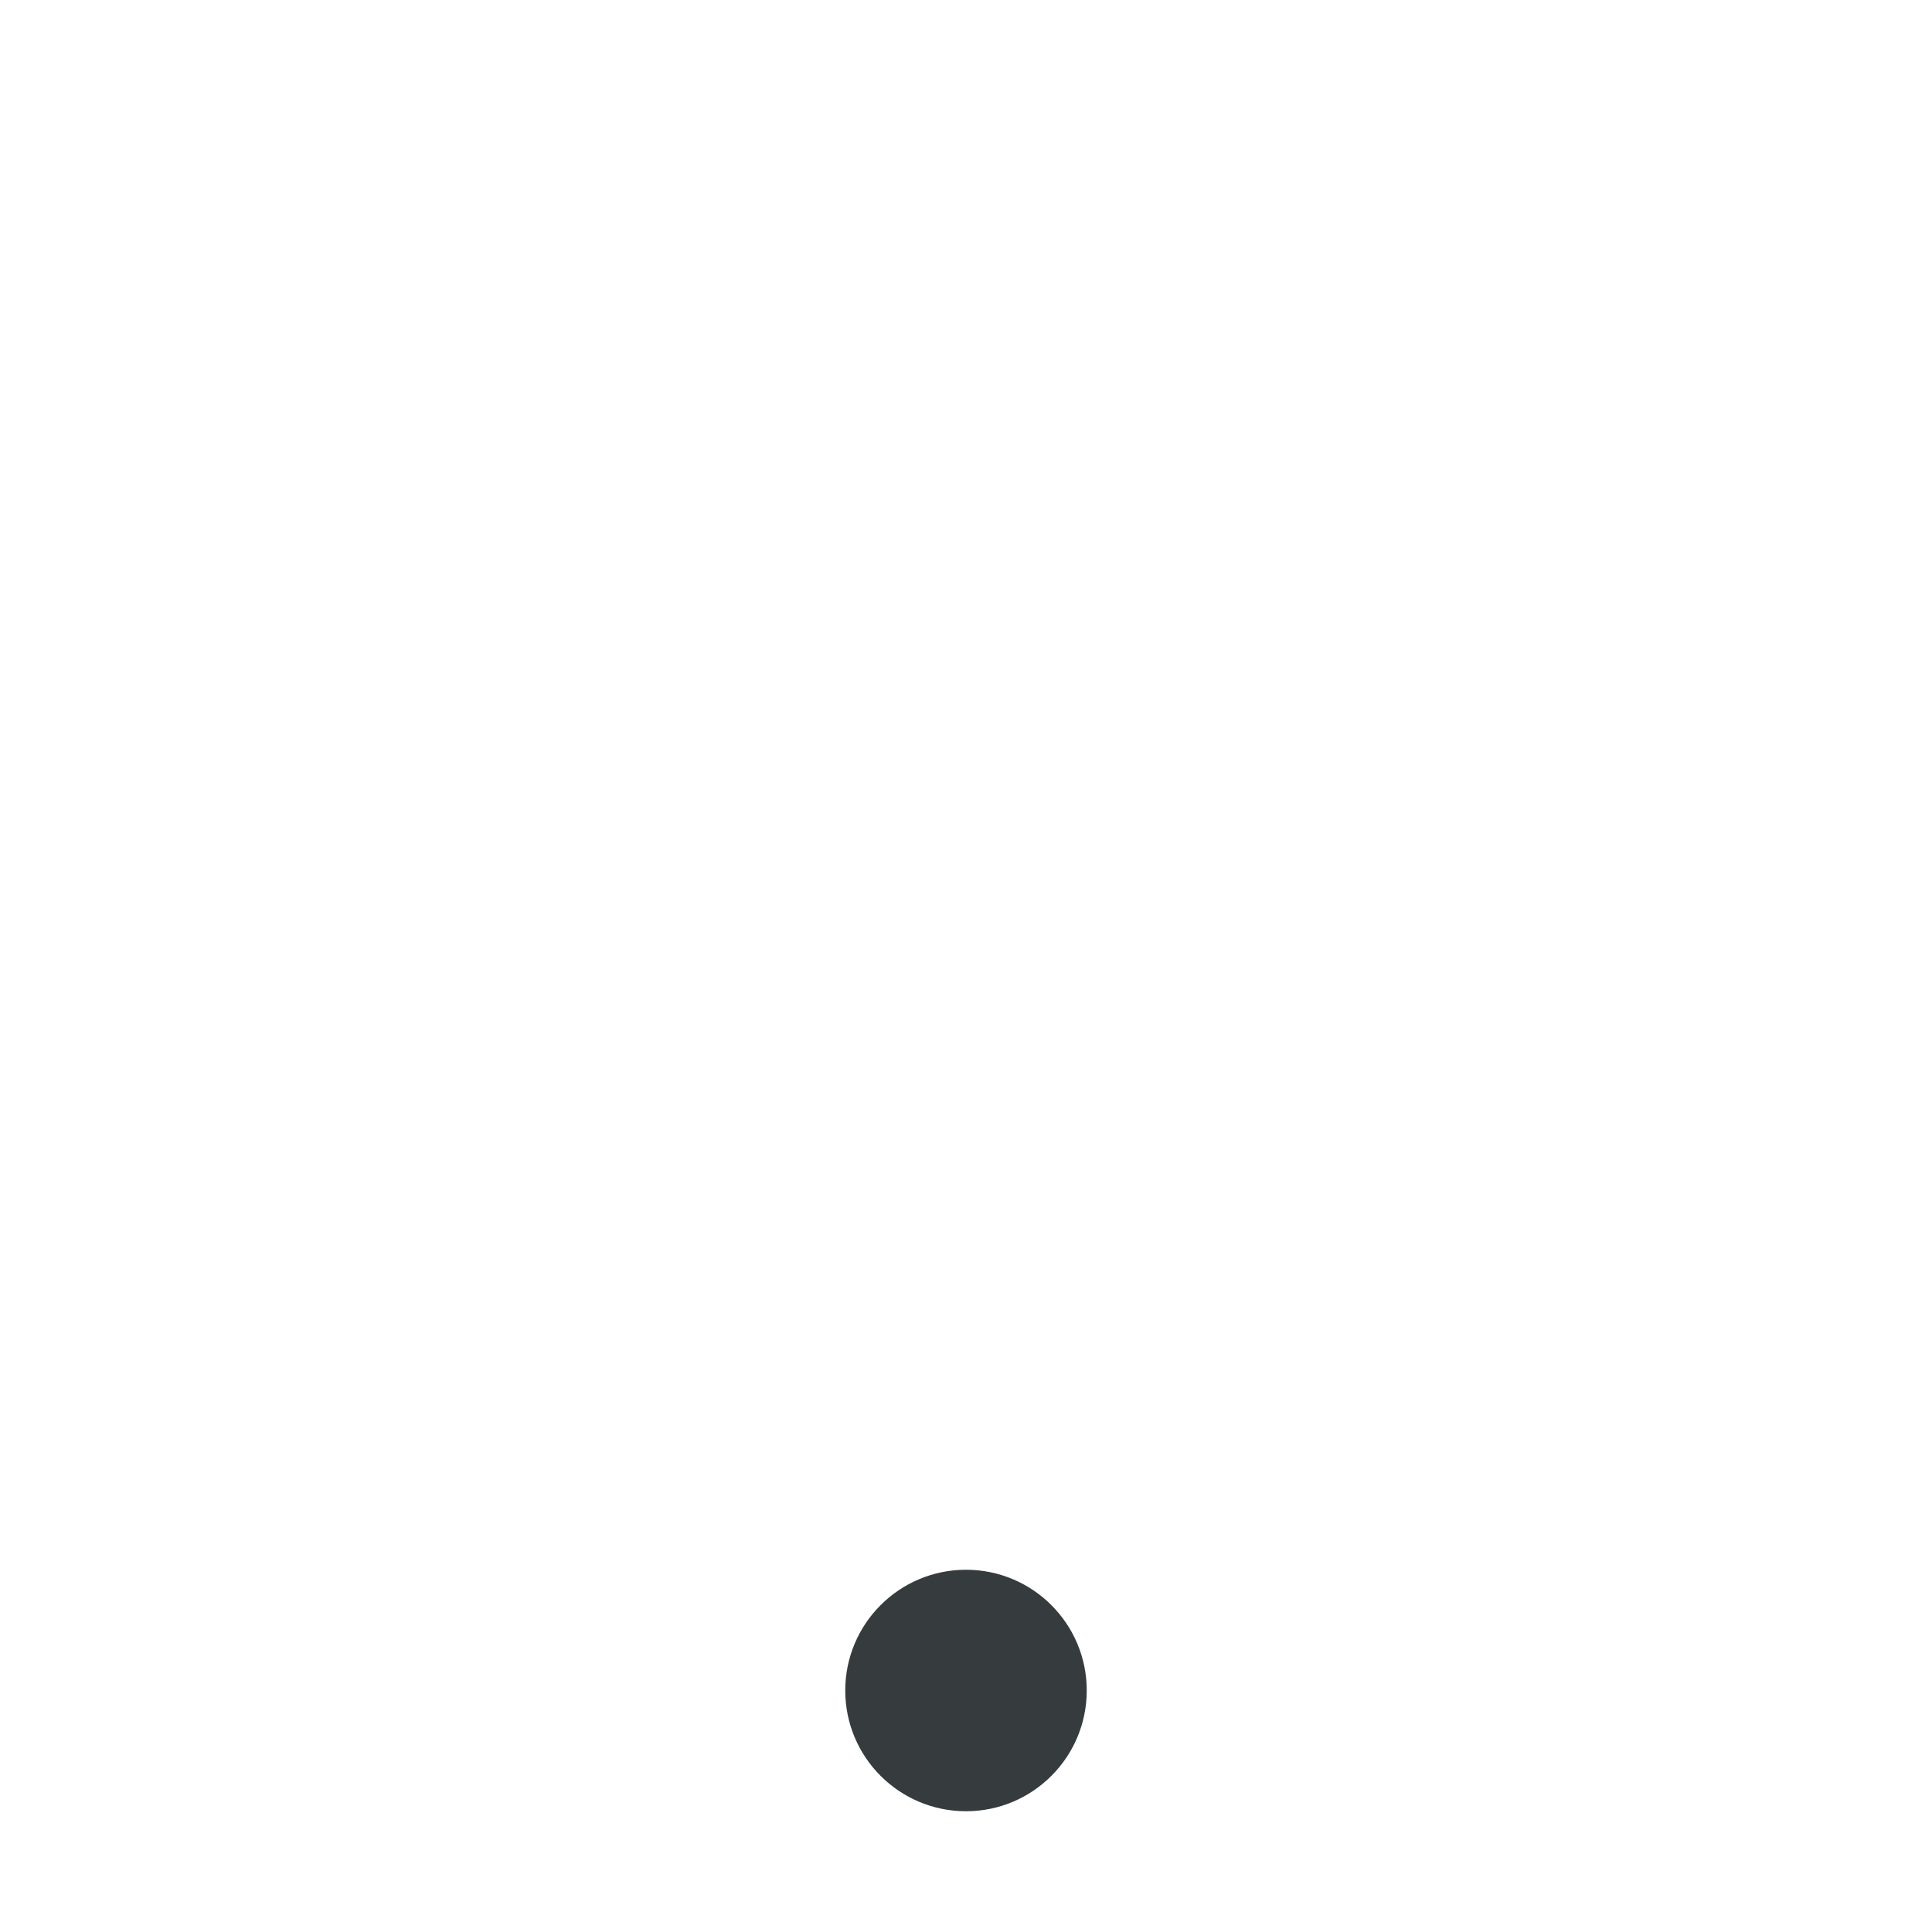
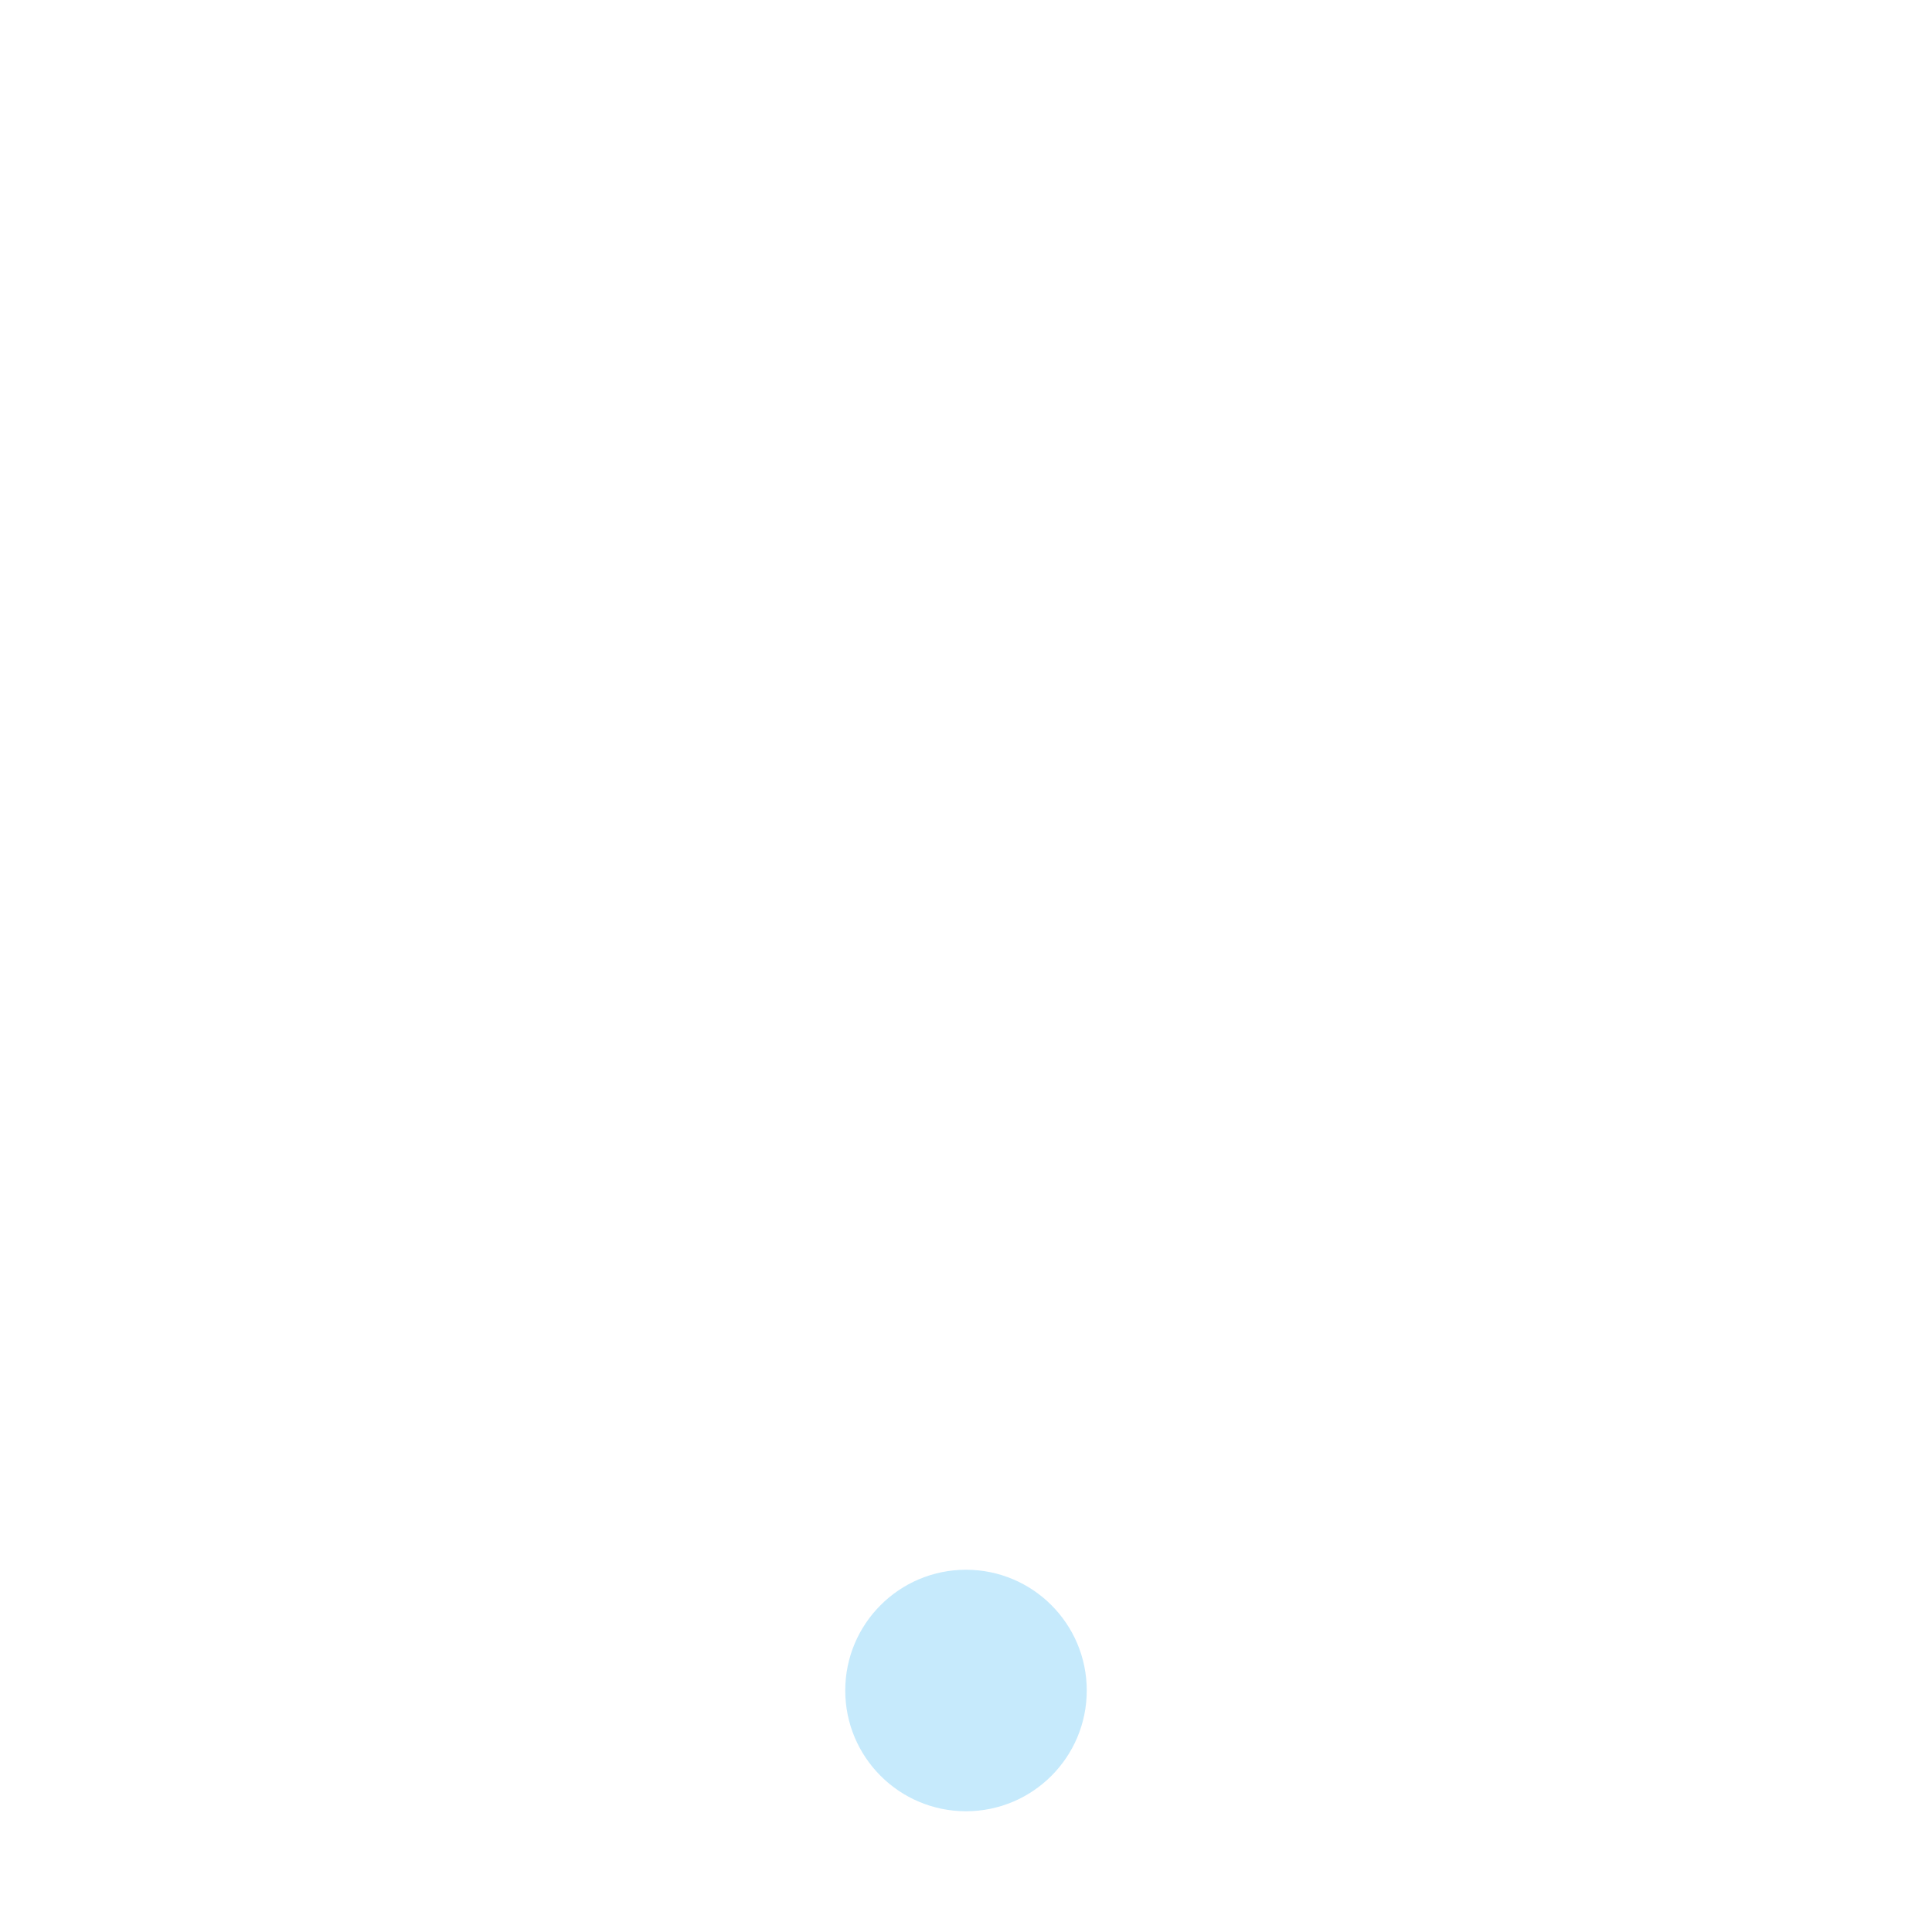
<svg xmlns="http://www.w3.org/2000/svg" width="32" height="32">
-   <circle style="color:#000;clip-rule:nonzero;display:inline;overflow:visible;visibility:visible;opacity:1;isolation:auto;mix-blend-mode:normal;color-interpolation:sRGB;color-interpolation-filters:linearRGB;solid-color:#000;solid-opacity:1;fill:#161c1f;fill-opacity:.858;fill-rule:nonzero;stroke:none;stroke-width:1;stroke-linecap:butt;stroke-linejoin:miter;stroke-miterlimit:4;stroke-dasharray:none;stroke-dashoffset:0;stroke-opacity:1;marker:none;marker-start:none;marker-mid:none;marker-end:none;paint-order:normal;color-rendering:auto;image-rendering:auto;shape-rendering:auto;text-rendering:auto;enable-background:accumulate" cx="16" cy="28" r="2" />
+   <circle style="color:#000;clip-rule:nonzero;display:inline;overflow:visible;visibility:visible;opacity:1;isolation:auto;mix-blend-mode:normal;color-interpolation:sRGB;color-interpolation-filters:linearRGB;solid-color:#000;solid-opacity:1;fill:#bde6fb;fill-opacity:.858;fill-rule:nonzero;stroke:none;stroke-width:1;stroke-linecap:butt;stroke-linejoin:miter;stroke-miterlimit:4;stroke-dasharray:none;stroke-dashoffset:0;stroke-opacity:1;marker:none;marker-start:none;marker-mid:none;marker-end:none;paint-order:normal;color-rendering:auto;image-rendering:auto;shape-rendering:auto;text-rendering:auto;enable-background:accumulate" cx="16" cy="28" r="2" />
</svg>
